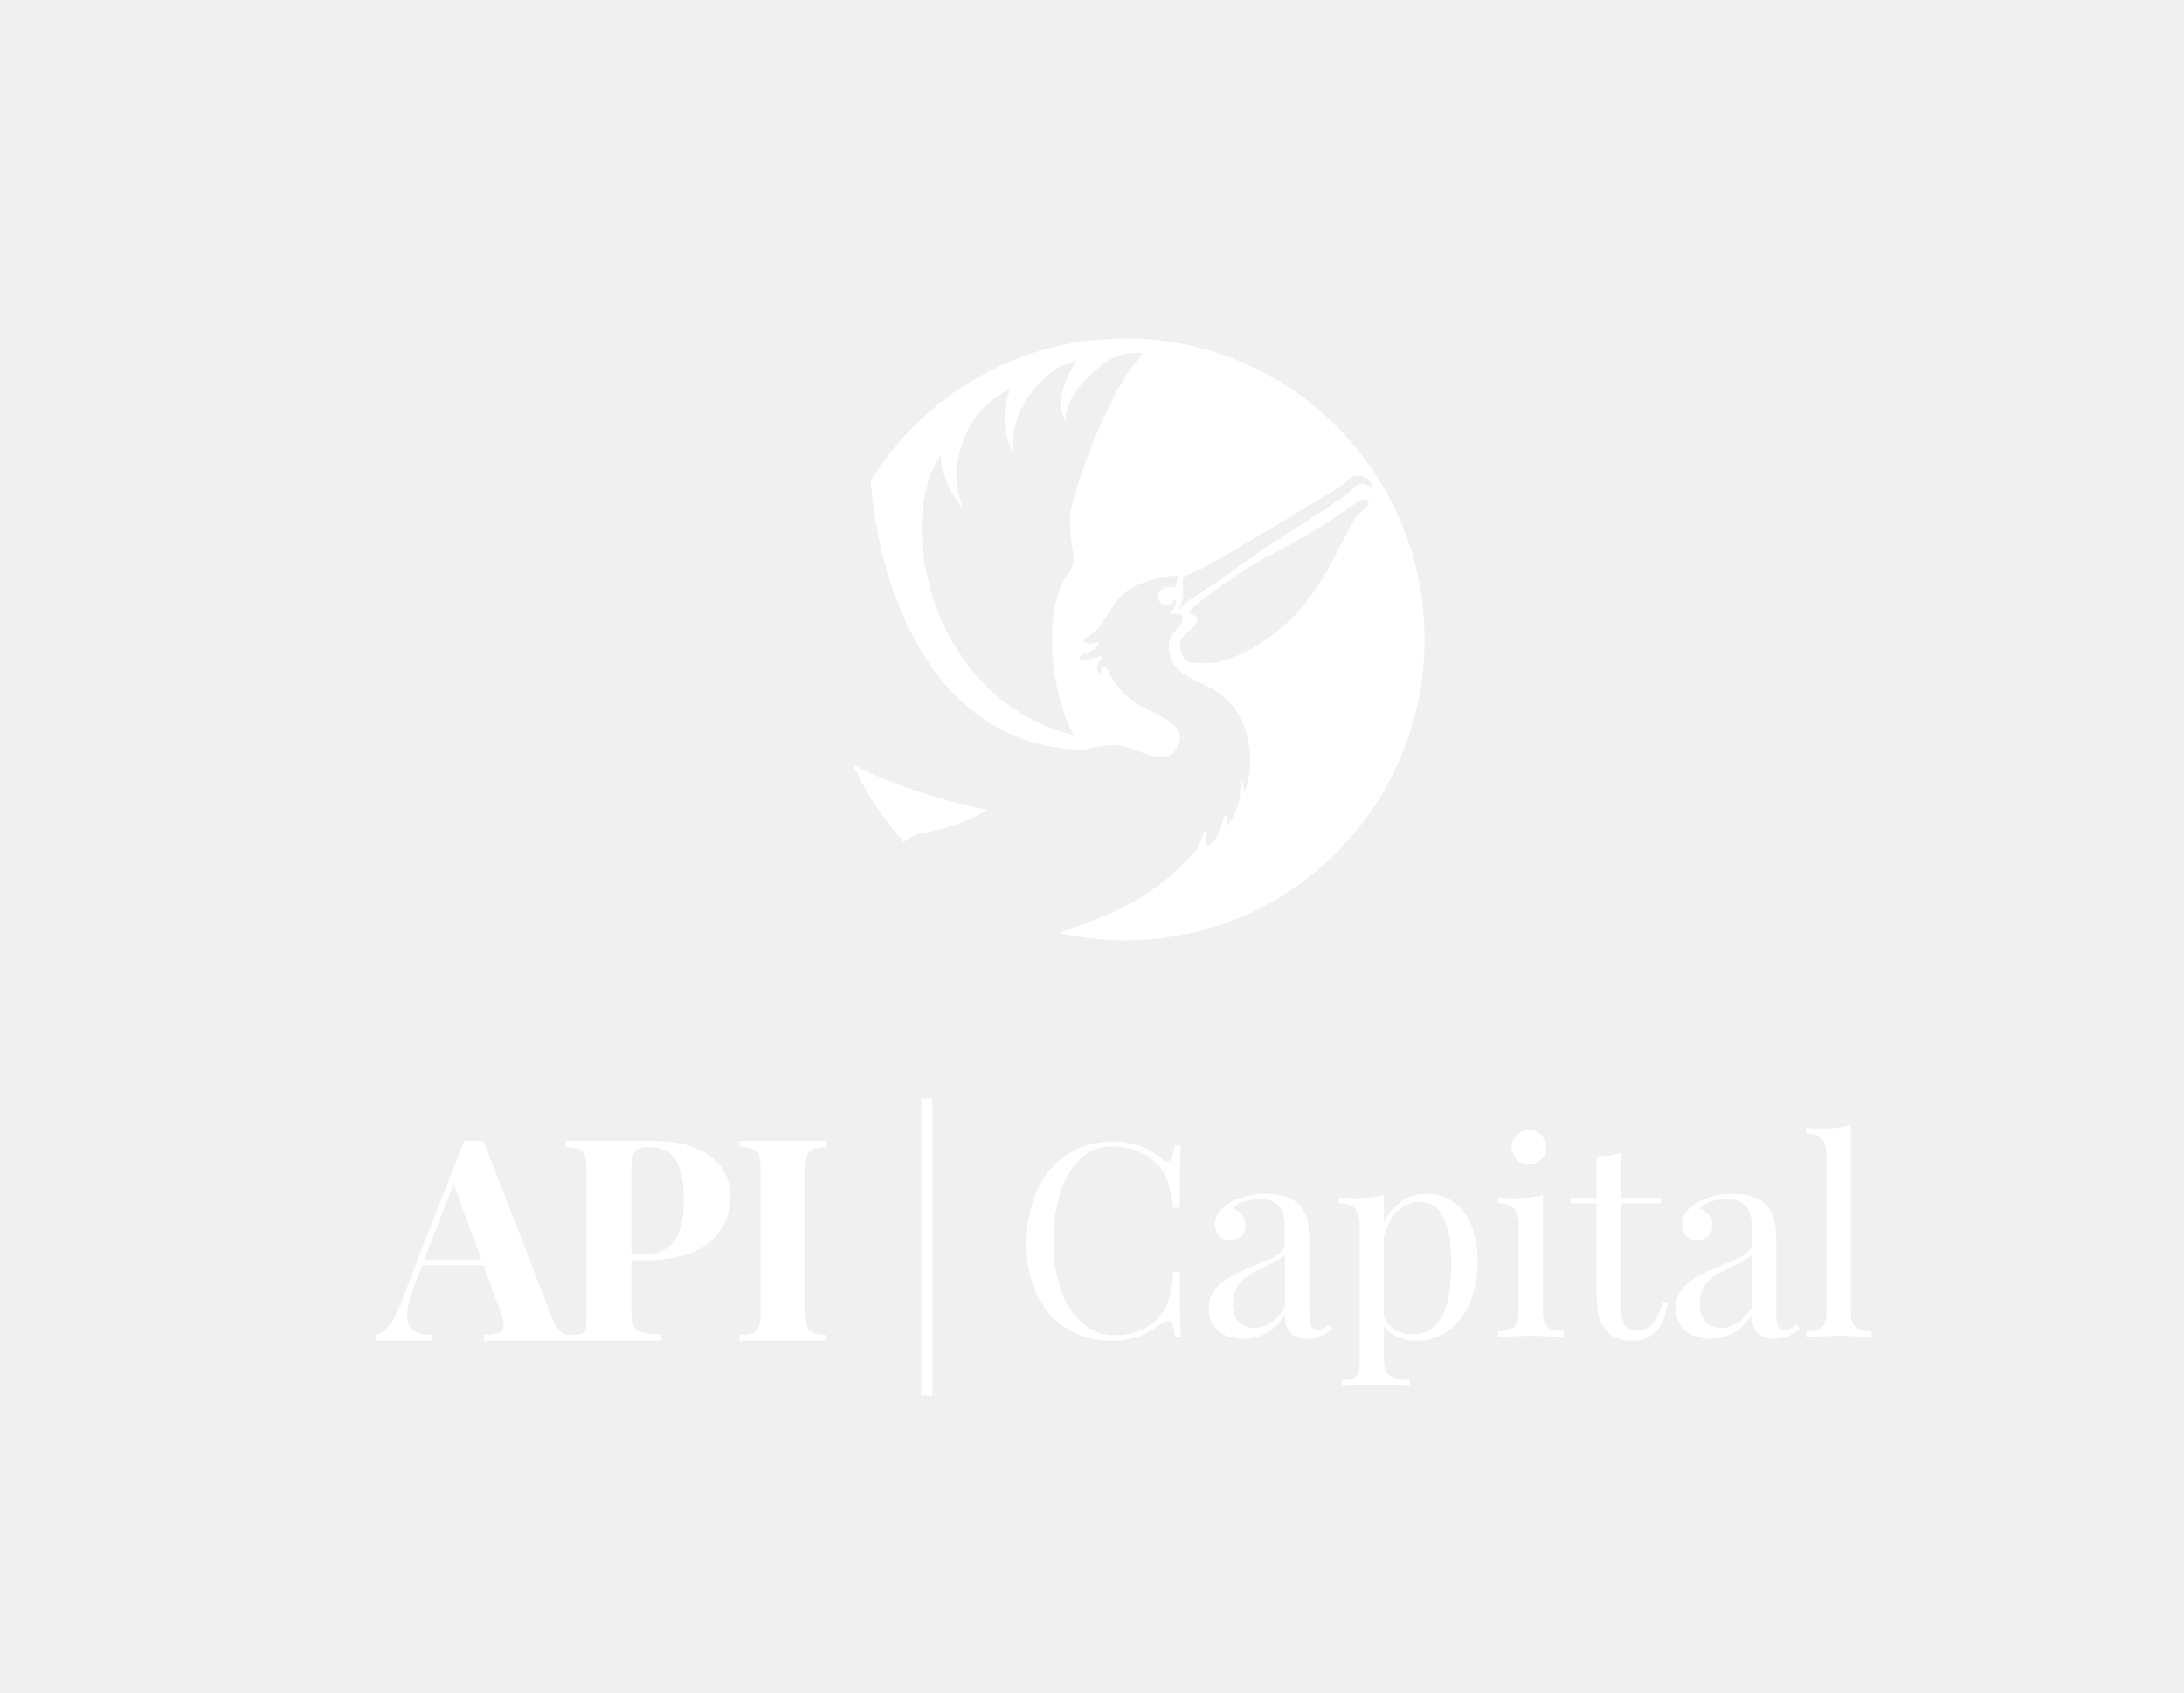
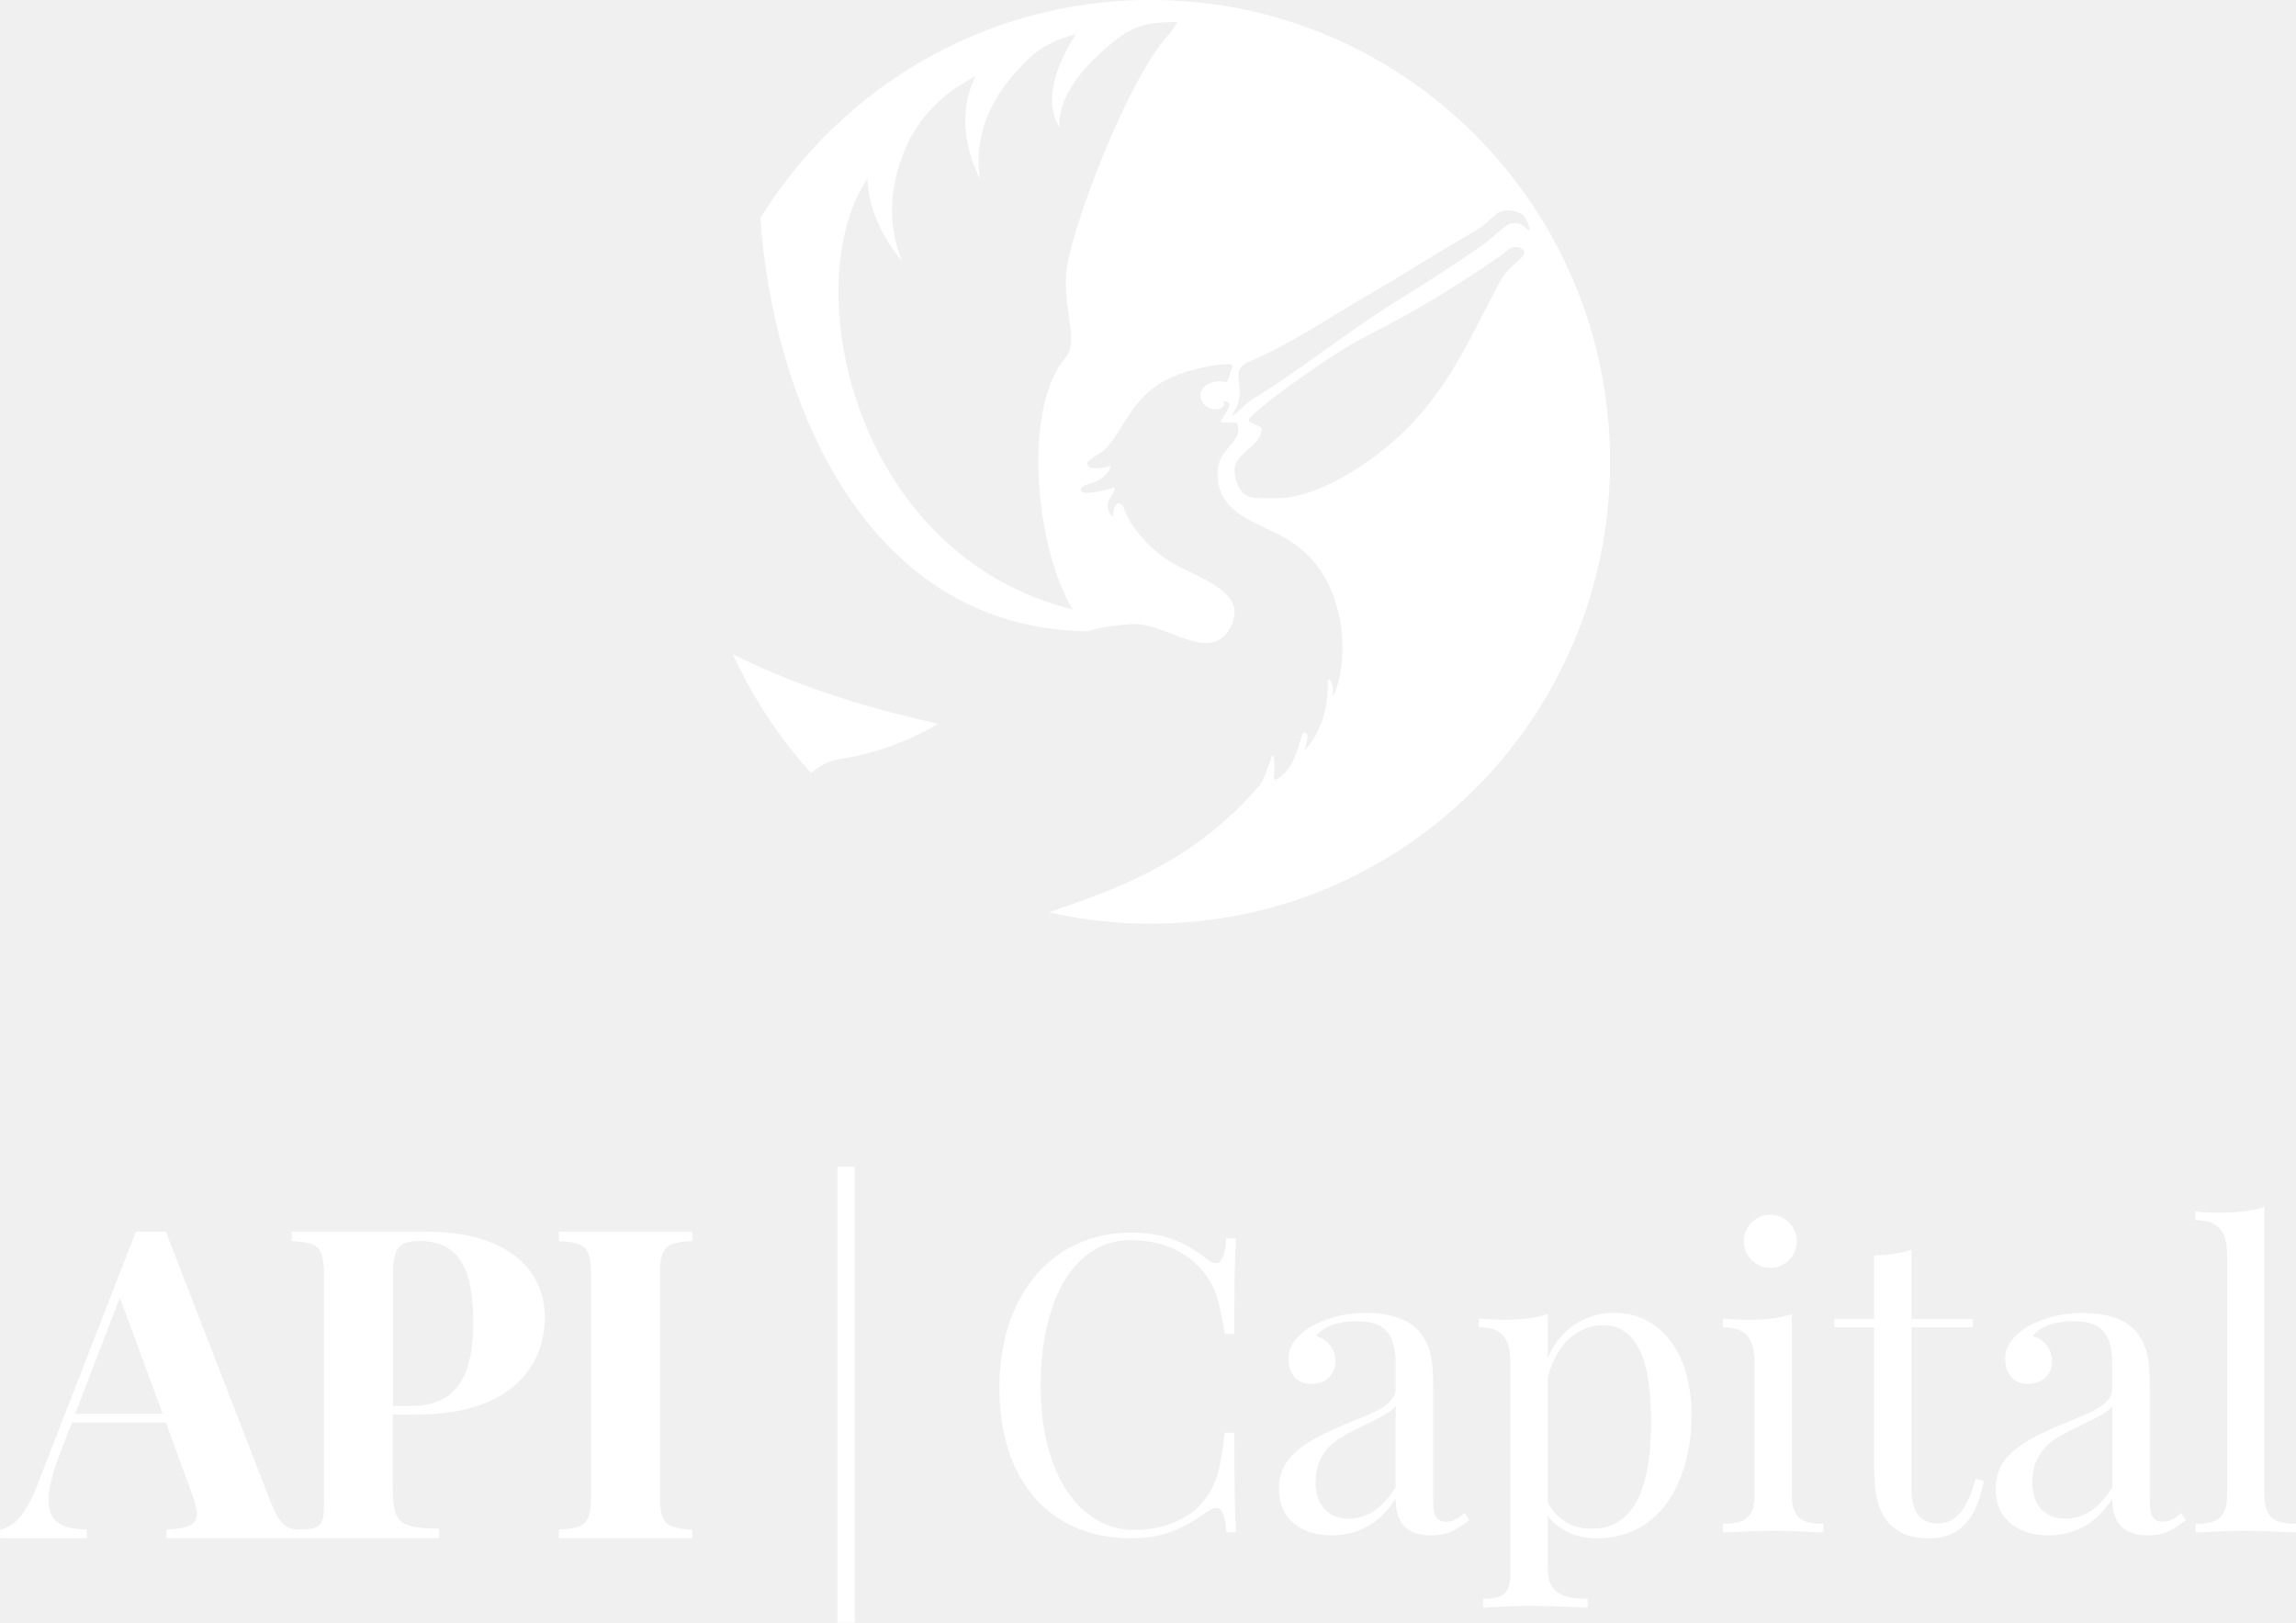
- <svg xmlns="http://www.w3.org/2000/svg" width="1000pt" height="775pt" viewBox="0 0 1000 775">
+ <svg xmlns="http://www.w3.org/2000/svg" width="685.0pt" height="484.1pt" viewBox="171.9 155.0 685.0 484.1">
  <path fill-rule="nonzero" fill="#FFFFFF" fill-opacity="1" d="M 252.652 603.051 C 255.047 609.211 257.211 611.285 260.762 611.285 L 260.762 613.867 L 221.562 613.867 L 221.562 611.285 C 227.723 611.027 230.617 610.098 230.617 606.574 C 230.617 605.07 230.117 603.051 229.113 600.473 L 221.375 579.34 L 193.383 579.34 L 189.914 588.281 C 187.465 594.57 186.391 599.168 186.391 602.562 C 186.391 609.352 190.789 611.113 197.836 611.301 L 197.836 613.879 L 171.918 613.879 L 171.918 611.301 C 175.688 610.613 179.469 607.277 183.121 597.777 L 212.438 522.41 L 221.375 522.41 L 252.641 603.062 Z M 207.664 542.078 L 194.328 576.746 L 220.43 576.746 Z M 207.664 542.078 " />
  <path fill-rule="nonzero" fill="#FFFFFF" fill-opacity="1" d="M 289.102 599.453 C 289.102 609.523 291.422 610.898 302.883 611.027 L 302.883 613.867 L 260.762 613.867 L 260.762 611.285 C 269 611.285 268.586 609.582 268.586 600.215 L 268.586 536.305 C 268.586 526.938 267.082 525.605 258.957 525.23 L 258.957 522.395 L 298.789 522.395 C 322.758 522.395 334.449 533.211 334.449 548.18 C 334.449 560.629 326.34 576.992 295.949 576.992 L 289.086 576.992 L 289.086 599.453 Z M 289.102 536.293 L 289.102 574.414 L 294.633 574.414 C 309.863 574.414 313.07 562.707 313.07 549.559 C 313.07 533.324 308.789 525.219 297.098 525.219 C 290.492 525.219 289.102 527.422 289.102 536.293 Z M 289.102 536.293 " />
  <path fill-rule="nonzero" fill="#FFFFFF" fill-opacity="1" d="M 378.461 525.23 C 370.223 525.605 368.777 526.938 368.777 536.305 L 368.777 600.215 C 368.777 609.582 370.281 610.914 378.461 611.285 L 378.461 613.867 L 338.633 613.867 L 338.633 611.285 C 346.812 610.914 348.258 609.582 348.258 600.215 L 348.258 536.305 C 348.258 526.938 346.754 525.605 338.633 525.23 L 338.633 522.395 L 378.461 522.395 Z M 378.461 525.23 " />
  <path fill-rule="nonzero" fill="#FFFFFF" fill-opacity="1" d="M 421.746 503.012 L 426.918 503.012 L 426.918 639.051 L 421.746 639.051 Z M 421.746 503.012 " />
  <path fill-rule="nonzero" fill="#FFFFFF" fill-opacity="1" d="M 532.223 530.734 C 533.125 531.465 533.914 531.82 534.645 531.82 C 536.336 531.82 537.367 529.531 537.797 524.445 L 540.633 524.445 C 540.273 530.488 540.145 538.539 540.145 552.922 L 537.309 552.922 C 535.559 542.395 534.586 539.07 531.074 534.602 C 525.875 527.883 517.707 524.93 509.184 524.93 C 493.035 524.93 482.391 541.676 482.391 568.539 C 482.391 595.398 494.426 611.414 510.402 611.414 C 517.836 611.414 526.922 608.695 531.578 601.977 C 535.203 597.133 536.047 592.418 537.324 582.379 L 540.16 582.379 C 540.16 597.375 540.273 605.844 540.648 612.133 L 537.809 612.133 C 537.379 607.047 536.535 604.812 534.785 604.812 C 534.129 604.812 533.27 605.168 532.25 605.844 C 526.148 610.141 519.973 613.895 509.328 613.895 C 485.801 613.895 470.07 597.375 470.07 569.012 C 470.07 540.645 486.402 522.68 509.441 522.68 C 520.332 522.68 526.805 526.551 532.25 530.719 Z M 532.223 530.734 " />
  <path fill-rule="nonzero" fill="#FFFFFF" fill-opacity="1" d="M 594.516 551.305 C 598.441 555.301 599.473 559.887 599.473 568.668 L 599.473 603.078 C 599.473 607.074 600.449 608.953 603.285 608.953 C 605.52 608.953 607.152 607.805 608.844 606.344 L 610.234 608.465 C 606.781 611.07 604.188 613.008 598.914 613.008 C 590.262 613.008 588.27 607.805 588.27 602.004 C 582.957 610.77 575.148 613.008 569.215 613.008 C 560.934 613.008 553.484 608.836 553.484 599.152 C 553.484 589.469 561.047 585 573.441 579.797 C 581.723 576.348 588.258 574.242 588.258 569.27 L 588.258 561.59 C 588.258 551.191 583.172 549.129 576.766 549.129 C 572.523 549.129 567.324 549.973 564.488 553.539 C 567.566 554.328 570.289 557.051 570.289 561.102 C 570.289 565.156 567.453 567.824 563.027 567.824 C 558.598 567.824 556.305 564.613 556.305 560.145 C 556.305 556.52 558.672 553.668 562.109 551.32 C 565.617 549.027 571.551 546.664 579.473 546.664 C 586.422 546.664 591.637 548.48 594.473 551.32 Z M 588.285 574.34 C 586.953 576.332 584.23 577.605 576.438 581.418 C 570.992 584.023 564.402 587.594 564.402 597.148 C 564.402 604.582 568.641 608.035 574.316 608.035 C 579.273 608.035 584.117 605.426 588.285 598.664 Z M 588.285 574.34 " />
  <path fill-rule="nonzero" fill="#FFFFFF" fill-opacity="1" d="M 676.543 577.363 C 676.543 595.27 668.316 613.895 648.172 613.895 C 641.695 613.895 636.438 611.059 633.66 607.176 L 633.66 623.02 C 633.66 630.098 638.129 631.973 645.578 631.973 L 645.578 634.582 C 641.957 634.465 634.934 634.035 627.742 634.035 C 622.543 634.035 616.984 634.465 614.375 634.582 L 614.375 631.973 C 620.305 631.973 622.543 630.227 622.543 624.293 L 622.543 561.879 C 622.543 554.441 620.305 550.934 613.102 550.934 L 613.102 548.324 C 615.707 548.57 618.301 548.684 620.781 548.684 C 625.621 548.684 630.094 548.195 633.66 546.992 L 633.66 560.059 C 637.414 551.477 644.734 546.633 653.504 546.633 C 666.512 546.633 676.555 557.406 676.555 577.363 Z M 664.508 579.055 C 664.508 559.398 659.551 550.332 650.105 550.332 C 642.914 550.332 636.309 555.531 633.66 565.988 L 633.66 603.062 C 635.953 607.664 640.25 611.043 646.785 611.043 C 660.508 611.043 664.508 596.645 664.508 579.055 Z M 664.508 579.055 " />
  <path fill-rule="nonzero" fill="#FFFFFF" fill-opacity="1" d="M 706.484 600.656 C 706.484 607.547 709.094 609.555 715.926 609.555 L 715.926 612.16 C 713.09 612.047 706.613 611.672 700.926 611.672 C 695.238 611.672 688.762 612.031 685.926 612.16 L 685.926 609.555 C 692.758 609.555 695.367 607.562 695.367 600.656 L 695.367 561.891 C 695.367 554.457 693.133 550.945 685.926 550.945 L 685.926 548.34 C 688.531 548.582 691.125 548.699 693.605 548.699 C 698.449 548.699 702.918 548.211 706.484 547.008 Z M 707.988 525.289 C 707.988 529.645 704.363 533.211 700.066 533.211 C 695.77 533.211 692.145 529.645 692.145 525.289 C 692.145 520.934 695.711 517.367 700.066 517.367 C 704.422 517.367 707.988 520.992 707.988 525.289 Z M 707.988 525.289 " />
  <path fill-rule="nonzero" fill="#FFFFFF" fill-opacity="1" d="M 760.5 548.453 L 760.5 550.934 L 742.176 550.934 L 742.176 598.895 C 742.176 606.703 745.141 609.426 750.098 609.426 C 755.055 609.426 758.695 605.859 761.289 596.172 L 763.707 596.773 C 762.02 606.445 757.664 613.895 747.617 613.895 C 741.93 613.895 738.605 612.504 735.887 609.781 C 732.262 606.086 731.043 601.258 731.043 592.422 L 731.043 550.934 L 719.121 550.934 L 719.121 548.453 L 731.043 548.453 L 731.043 529.531 C 735.098 529.414 739.078 528.93 742.176 527.781 L 742.176 548.469 L 760.5 548.469 Z M 760.5 548.453 " />
  <path fill-rule="nonzero" fill="#FFFFFF" fill-opacity="1" d="M 808.34 551.305 C 812.266 555.301 813.297 559.887 813.297 568.668 L 813.297 603.078 C 813.297 607.074 814.27 608.953 817.105 608.953 C 819.34 608.953 820.977 607.805 822.664 606.344 L 824.055 608.465 C 820.602 611.07 818.008 613.008 812.738 613.008 C 804.082 613.008 802.09 607.805 802.09 602.004 C 796.777 610.77 788.969 613.008 783.035 613.008 C 774.754 613.008 767.305 608.836 767.305 599.152 C 767.305 589.469 774.871 585 787.262 579.797 C 795.543 576.348 802.078 574.242 802.078 569.27 L 802.078 561.59 C 802.078 551.191 796.992 549.129 790.586 549.129 C 786.348 549.129 781.145 549.973 778.309 553.539 C 781.387 554.328 784.109 557.051 784.109 561.102 C 784.109 565.156 781.273 567.824 776.848 567.824 C 772.418 567.824 770.129 564.613 770.129 560.145 C 770.129 556.52 772.492 553.668 775.93 551.32 C 779.441 549.027 785.371 546.664 793.293 546.664 C 800.242 546.664 805.457 548.48 808.297 551.32 Z M 802.105 574.34 C 800.773 576.332 798.051 577.605 790.258 581.418 C 784.812 584.023 778.223 587.594 778.223 597.148 C 778.223 604.582 782.465 608.035 788.137 608.035 C 793.094 608.035 797.938 605.426 802.105 598.664 Z M 802.105 574.34 " />
  <path fill-rule="nonzero" fill="#FFFFFF" fill-opacity="1" d="M 847.48 600.656 C 847.48 607.547 850.09 609.555 856.922 609.555 L 856.922 612.16 C 854.086 612.047 847.609 611.672 841.922 611.672 C 836.234 611.672 829.758 612.031 826.922 612.16 L 826.922 609.555 C 833.754 609.555 836.363 607.562 836.363 600.656 L 836.363 529.887 C 836.363 522.453 834.129 519 826.922 519 L 826.922 516.391 C 829.527 516.637 832.121 516.75 834.602 516.75 C 839.441 516.75 843.914 516.262 847.48 515.004 Z M 847.48 600.656 " />
  <path fill-rule="nonzero" fill="#FFFFFF" fill-opacity="1" d="M 515.172 154.98 C 466.043 154.98 422.961 180.969 398.762 220.004 C 402.117 270.461 427.875 342.648 496.789 343.352 C 496.82 343.293 496.832 343.25 496.863 343.223 C 497.062 343.051 501.246 342.074 501.918 341.977 C 504.141 341.633 508.652 341.086 510.762 341.145 C 520.617 341.418 533.211 353.105 539.027 342.105 C 544.789 331.203 528.426 327.262 520.859 322.422 C 515.215 318.809 509.5 312.922 507.234 306.676 C 506.578 304.871 504.211 303.652 503.91 309.254 C 502.695 308.195 502.422 306.504 502.395 306.074 C 502.266 303.539 504.414 302.836 504.512 300.285 C 503.082 300.945 495.457 302.965 494.512 301.535 C 493.508 300.016 496.906 299.328 498.453 298.812 C 501.176 297.91 503.738 294.758 502.996 293.969 C 501.531 294.613 495.973 295.59 496.332 293.066 C 496.461 292.148 500.875 290.043 502.395 288.227 C 508.727 280.633 510.617 270.004 527.223 265.52 C 532.293 264.145 535.73 263.57 538.969 263.672 C 539.441 263.672 539.758 264.172 539.586 264.602 L 538.957 266.219 C 538.84 266.648 538.098 269.129 537.668 269 C 533.727 267.781 528.023 270.777 530.703 275.059 C 532.223 277.48 536.305 277.938 537.238 275.531 C 536.594 274.801 537.109 274.645 537.695 274.785 C 540.848 275.52 535.086 280.66 536.305 280.961 L 540.863 281.117 C 543.367 286.562 535.504 288.441 535.16 295.375 C 534.484 308.812 548.055 310.844 556.293 316.074 C 564.73 321.434 568.914 328.422 571.25 337.922 C 573.254 346.129 572.711 356.586 569.617 362.703 C 569.617 362.703 569.672 359.223 569.016 358.164 C 568.629 357.547 567.984 357.777 567.996 358.164 C 568.355 365.242 566.293 372.992 561.738 378.133 C 560.273 379.852 562.469 376.113 561.836 374.066 C 561.637 373.391 560.66 373.391 560.445 374.066 C 558.527 379.883 557.867 384.25 552.781 387.516 C 552.395 387.762 551.895 387.461 551.949 387 C 552.293 384.008 552.293 377.23 550.832 382.074 C 550.59 383.047 548.742 387.977 548.109 388.734 C 528.184 412.414 504.613 420.293 484.871 427.156 C 494.629 429.379 504.77 430.551 515.188 430.551 C 590.895 430.551 652.258 368.863 652.258 292.766 C 652.258 216.668 590.895 154.98 515.188 154.98 Z M 520.461 165.465 C 508.168 178.73 490.543 225.277 489.957 237.051 C 489.355 249.156 493.898 256.738 489.656 261.879 C 476.977 276.938 480.656 318.066 491.934 336.816 C 426.23 320.473 409.566 239.617 430.656 208.414 C 431.016 215.336 433.551 223.859 441.059 232.969 C 436.188 221.051 437.777 209.789 441.645 200.207 C 444.969 191.969 450.887 185.051 458.422 180.352 C 459.871 179.449 461.375 178.559 462.949 177.688 C 459.926 183.789 457.375 194.348 464.281 208.402 C 461.875 192.785 470.086 180.953 478.48 172.801 C 481.488 169.879 485.129 167.703 489.098 166.367 C 490.344 165.953 491.617 165.539 492.922 165.137 C 490.172 169.293 481.863 183.301 487.992 193 C 487.363 183.016 496.461 173.43 505.402 166.426 C 508.926 163.676 513.195 162.043 517.652 161.77 C 519.586 161.656 521.133 161.555 523.039 161.527 C 522.363 163.273 521.133 164.734 520.461 165.465 Z M 619.863 238.27 C 610.777 254.617 606.25 267.109 593.516 280.961 C 584.531 290.73 567.238 302.965 553.855 303.582 C 551.648 303.684 547.352 303.738 545.375 303.367 C 541.648 302.652 540.23 298.223 540.23 295.188 C 540.23 290.145 547.523 288.656 548.34 283.324 C 548.582 281.75 544.688 281.578 544.473 280.344 C 544.172 278.527 569.359 260.418 578.859 255.617 C 594.703 247.598 605.852 240.793 620.477 230.676 C 620.863 230.16 623.789 227.367 626.238 229.461 C 628.359 231.281 622.355 233.801 619.875 238.242 Z M 628.043 223.742 C 626.523 222.527 625.609 221.238 622.898 221.625 C 620.777 221.926 619.23 224.531 613.516 228.586 C 606.438 233.602 595.664 240.461 590.461 243.629 C 574.445 253.414 560.219 265.219 544.773 274.602 C 543.785 275.203 539.012 280.359 539.629 278.539 C 545.074 270.359 537.508 265.82 544.773 262.797 C 556.98 257.711 570.535 248.441 579.902 243.113 C 590.863 236.879 597.469 232.211 612.312 223.73 C 614.461 222.496 616.824 220.062 618.672 218.586 C 620.191 217.367 623.758 217.539 625.938 218.887 C 627.328 219.746 628.66 223.73 628.059 223.73 Z M 628.043 223.742 " />
  <path fill-rule="nonzero" fill="#FFFFFF" fill-opacity="1" d="M 413.852 385.57 C 416.57 383.391 419.336 381.887 422.133 381.484 C 439.094 379.066 451.805 370.887 451.805 370.887 C 426.988 365.512 406.871 358.363 390.539 350.168 C 396.484 363.176 404.379 375.109 413.852 385.555 Z M 413.852 385.57 " />
</svg>
